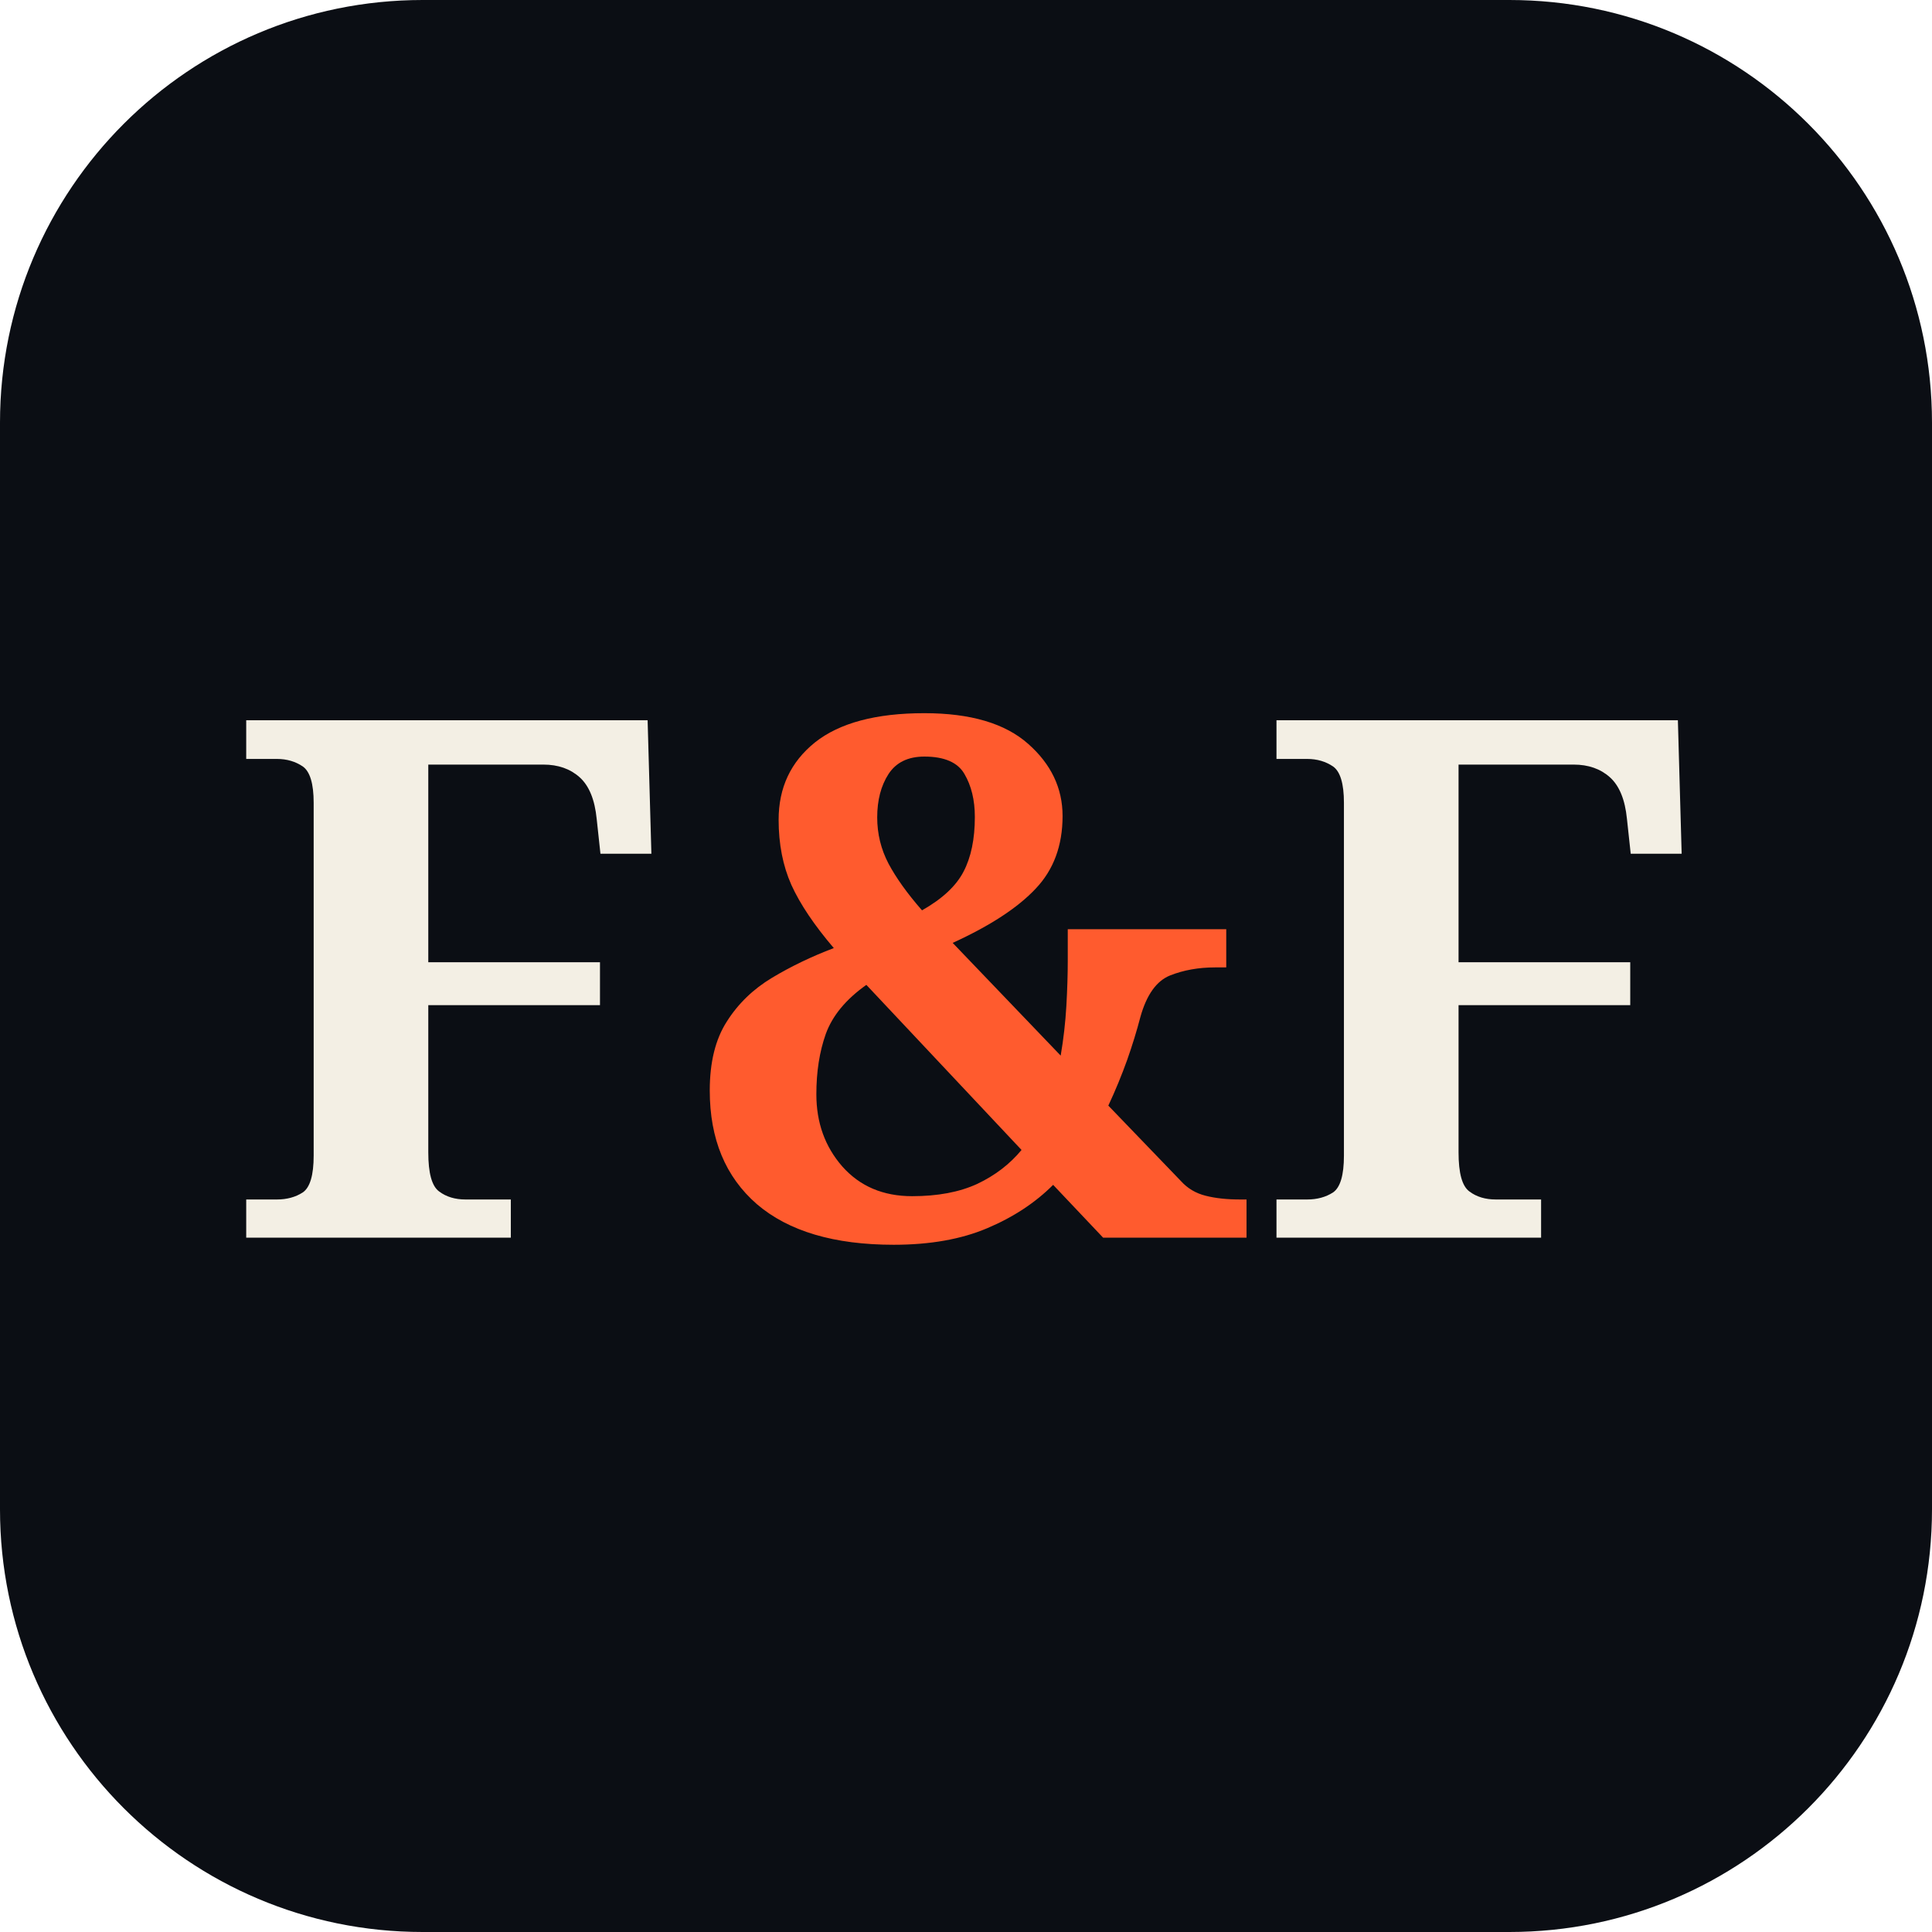
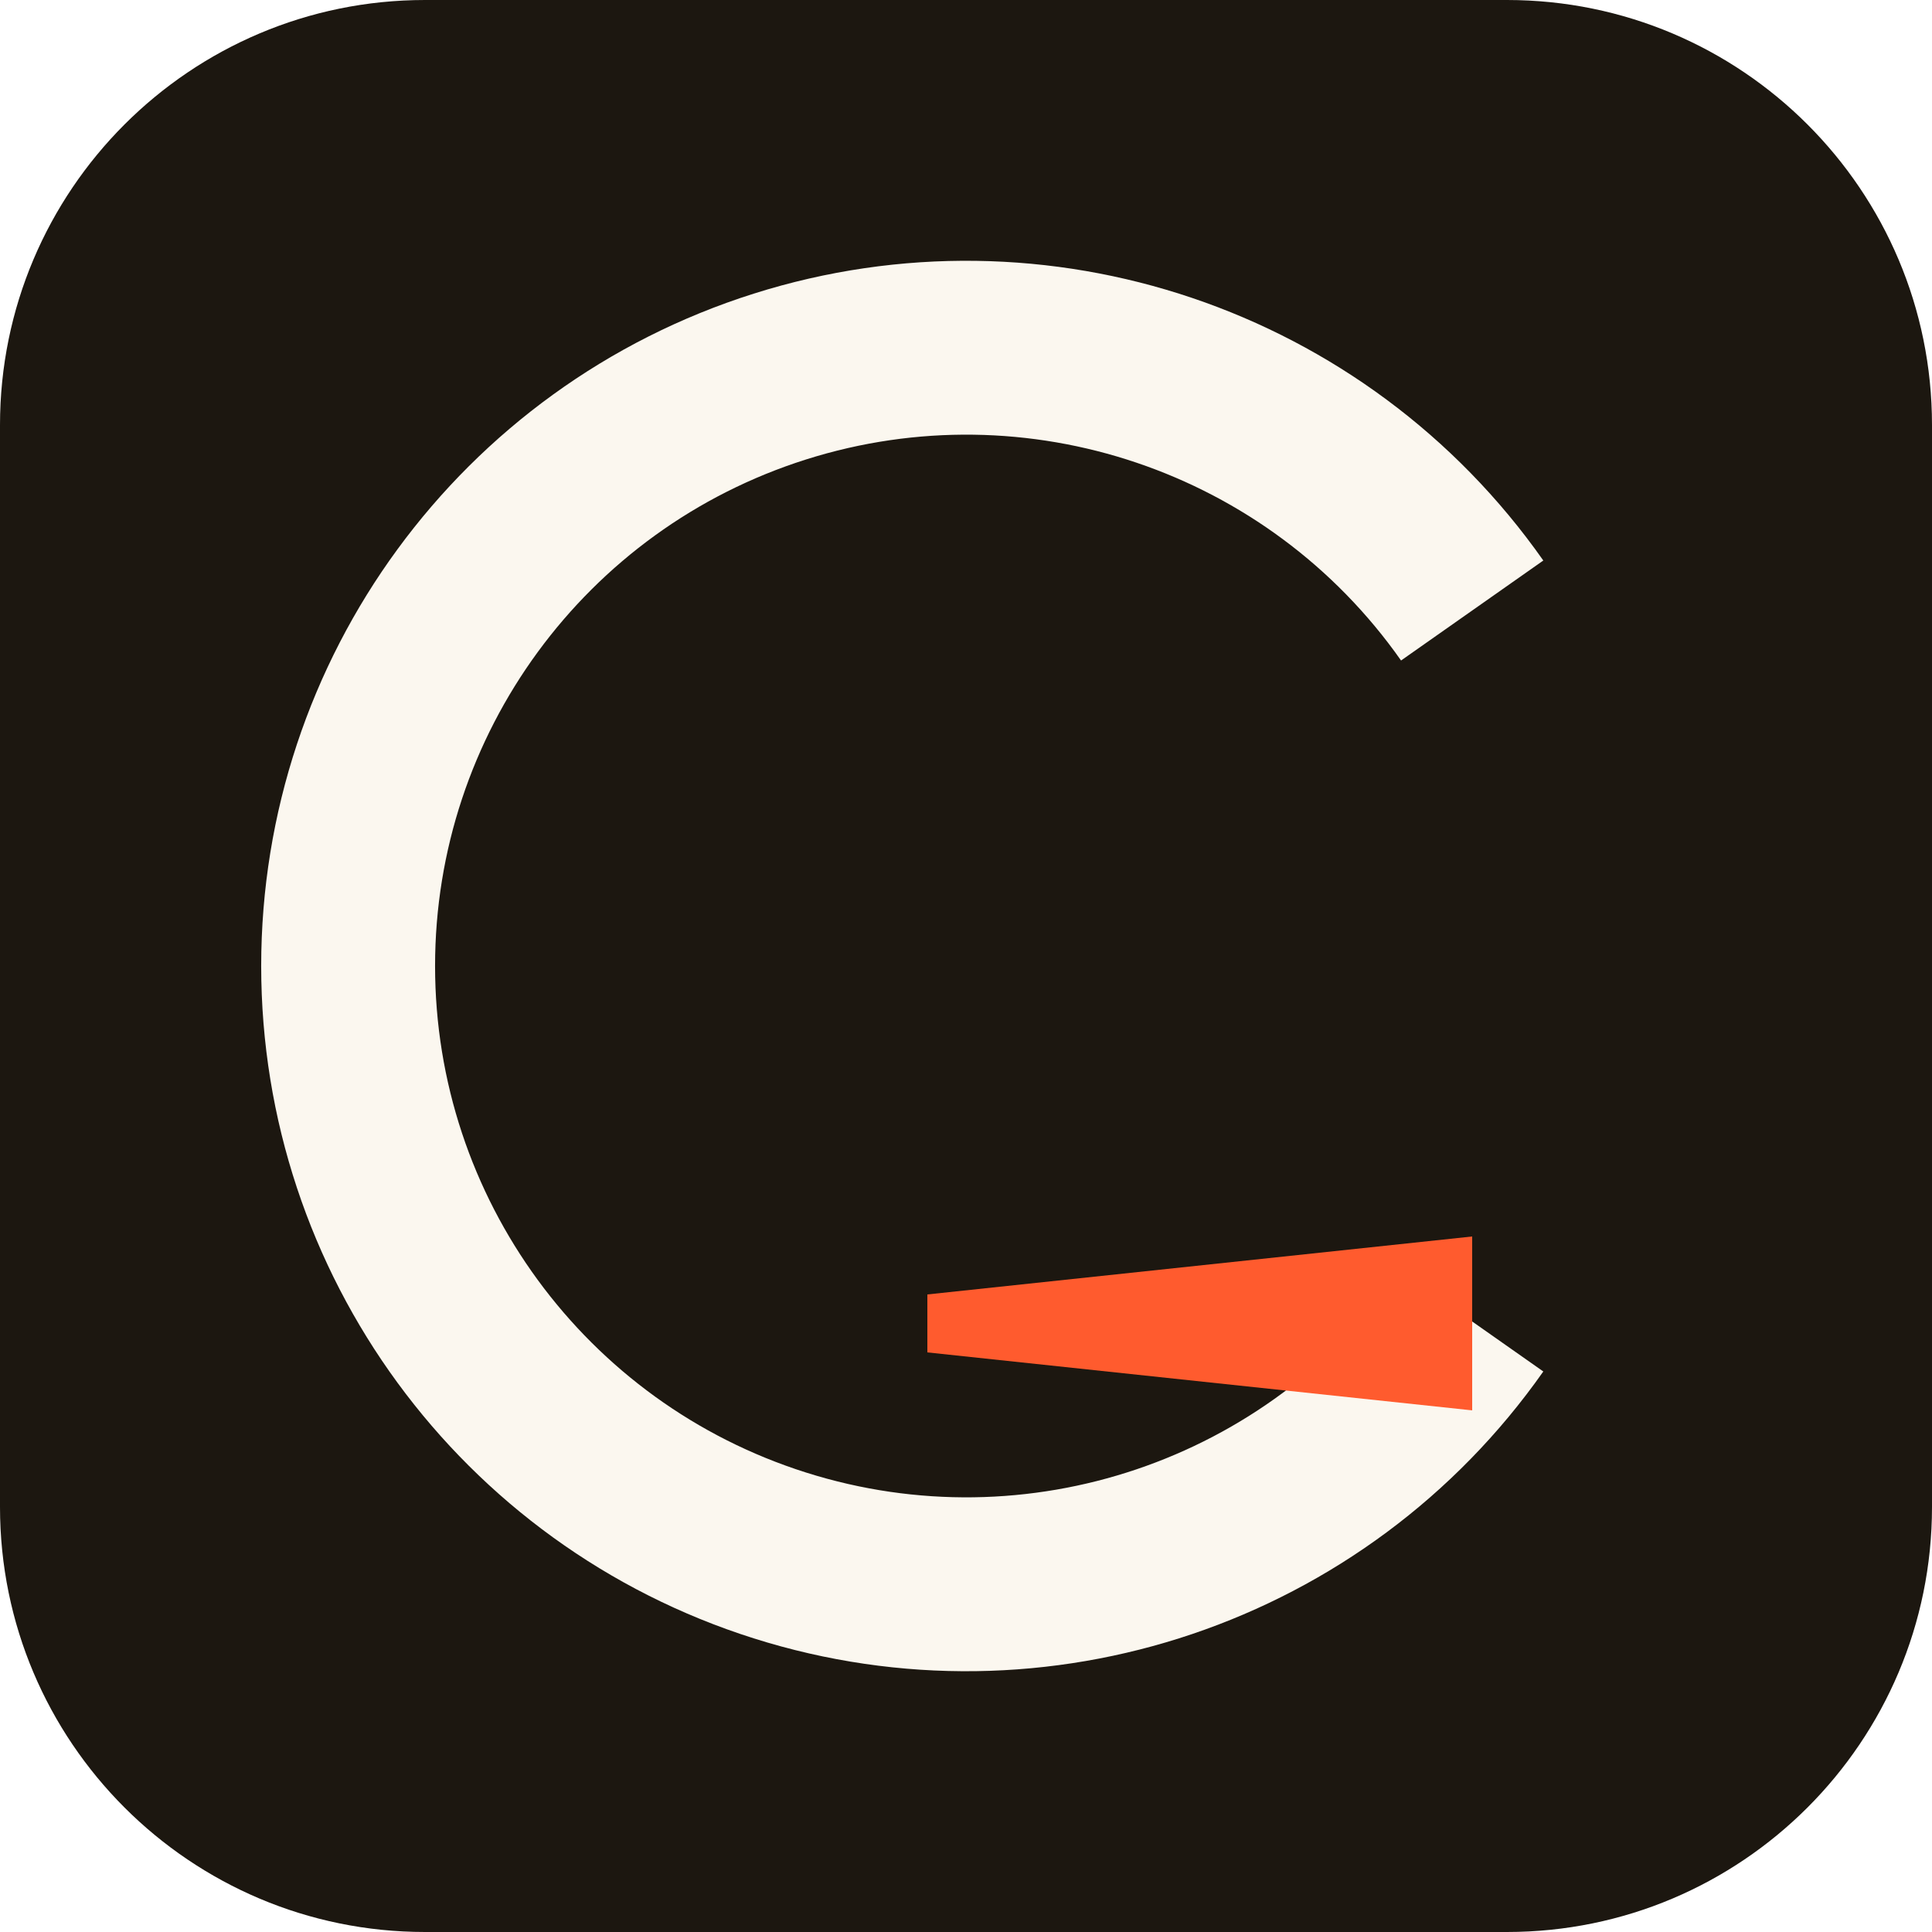
- <svg xmlns="http://www.w3.org/2000/svg" viewBox="0 0 64 64" width="64" height="64">
-   <rect width="64" height="64" rx="14" fill="#0b0e14" />
-   <text x="32" y="41" font-family="Georgia, serif" font-size="24" font-weight="600" fill="#f3efe4" text-anchor="middle">
-     F<tspan fill="#ff5b2e">&amp;</tspan>F
-   </text>
+ <svg xmlns="http://www.w3.org/2000/svg" viewBox="0 0 100 100" width="64" height="64">
+   <rect width="100" height="100" rx="22" fill="#1c1710" />
+   <path d="M76.2,31.6 A32,32 0 1 0 76.2,68.4" stroke="#fbf7ef" stroke-width="9" stroke-linecap="butt" fill="none" />
+   <polygon points="76.2,64 76.2,73 48,70 48,67" fill="#ff5b2e" />
</svg>
